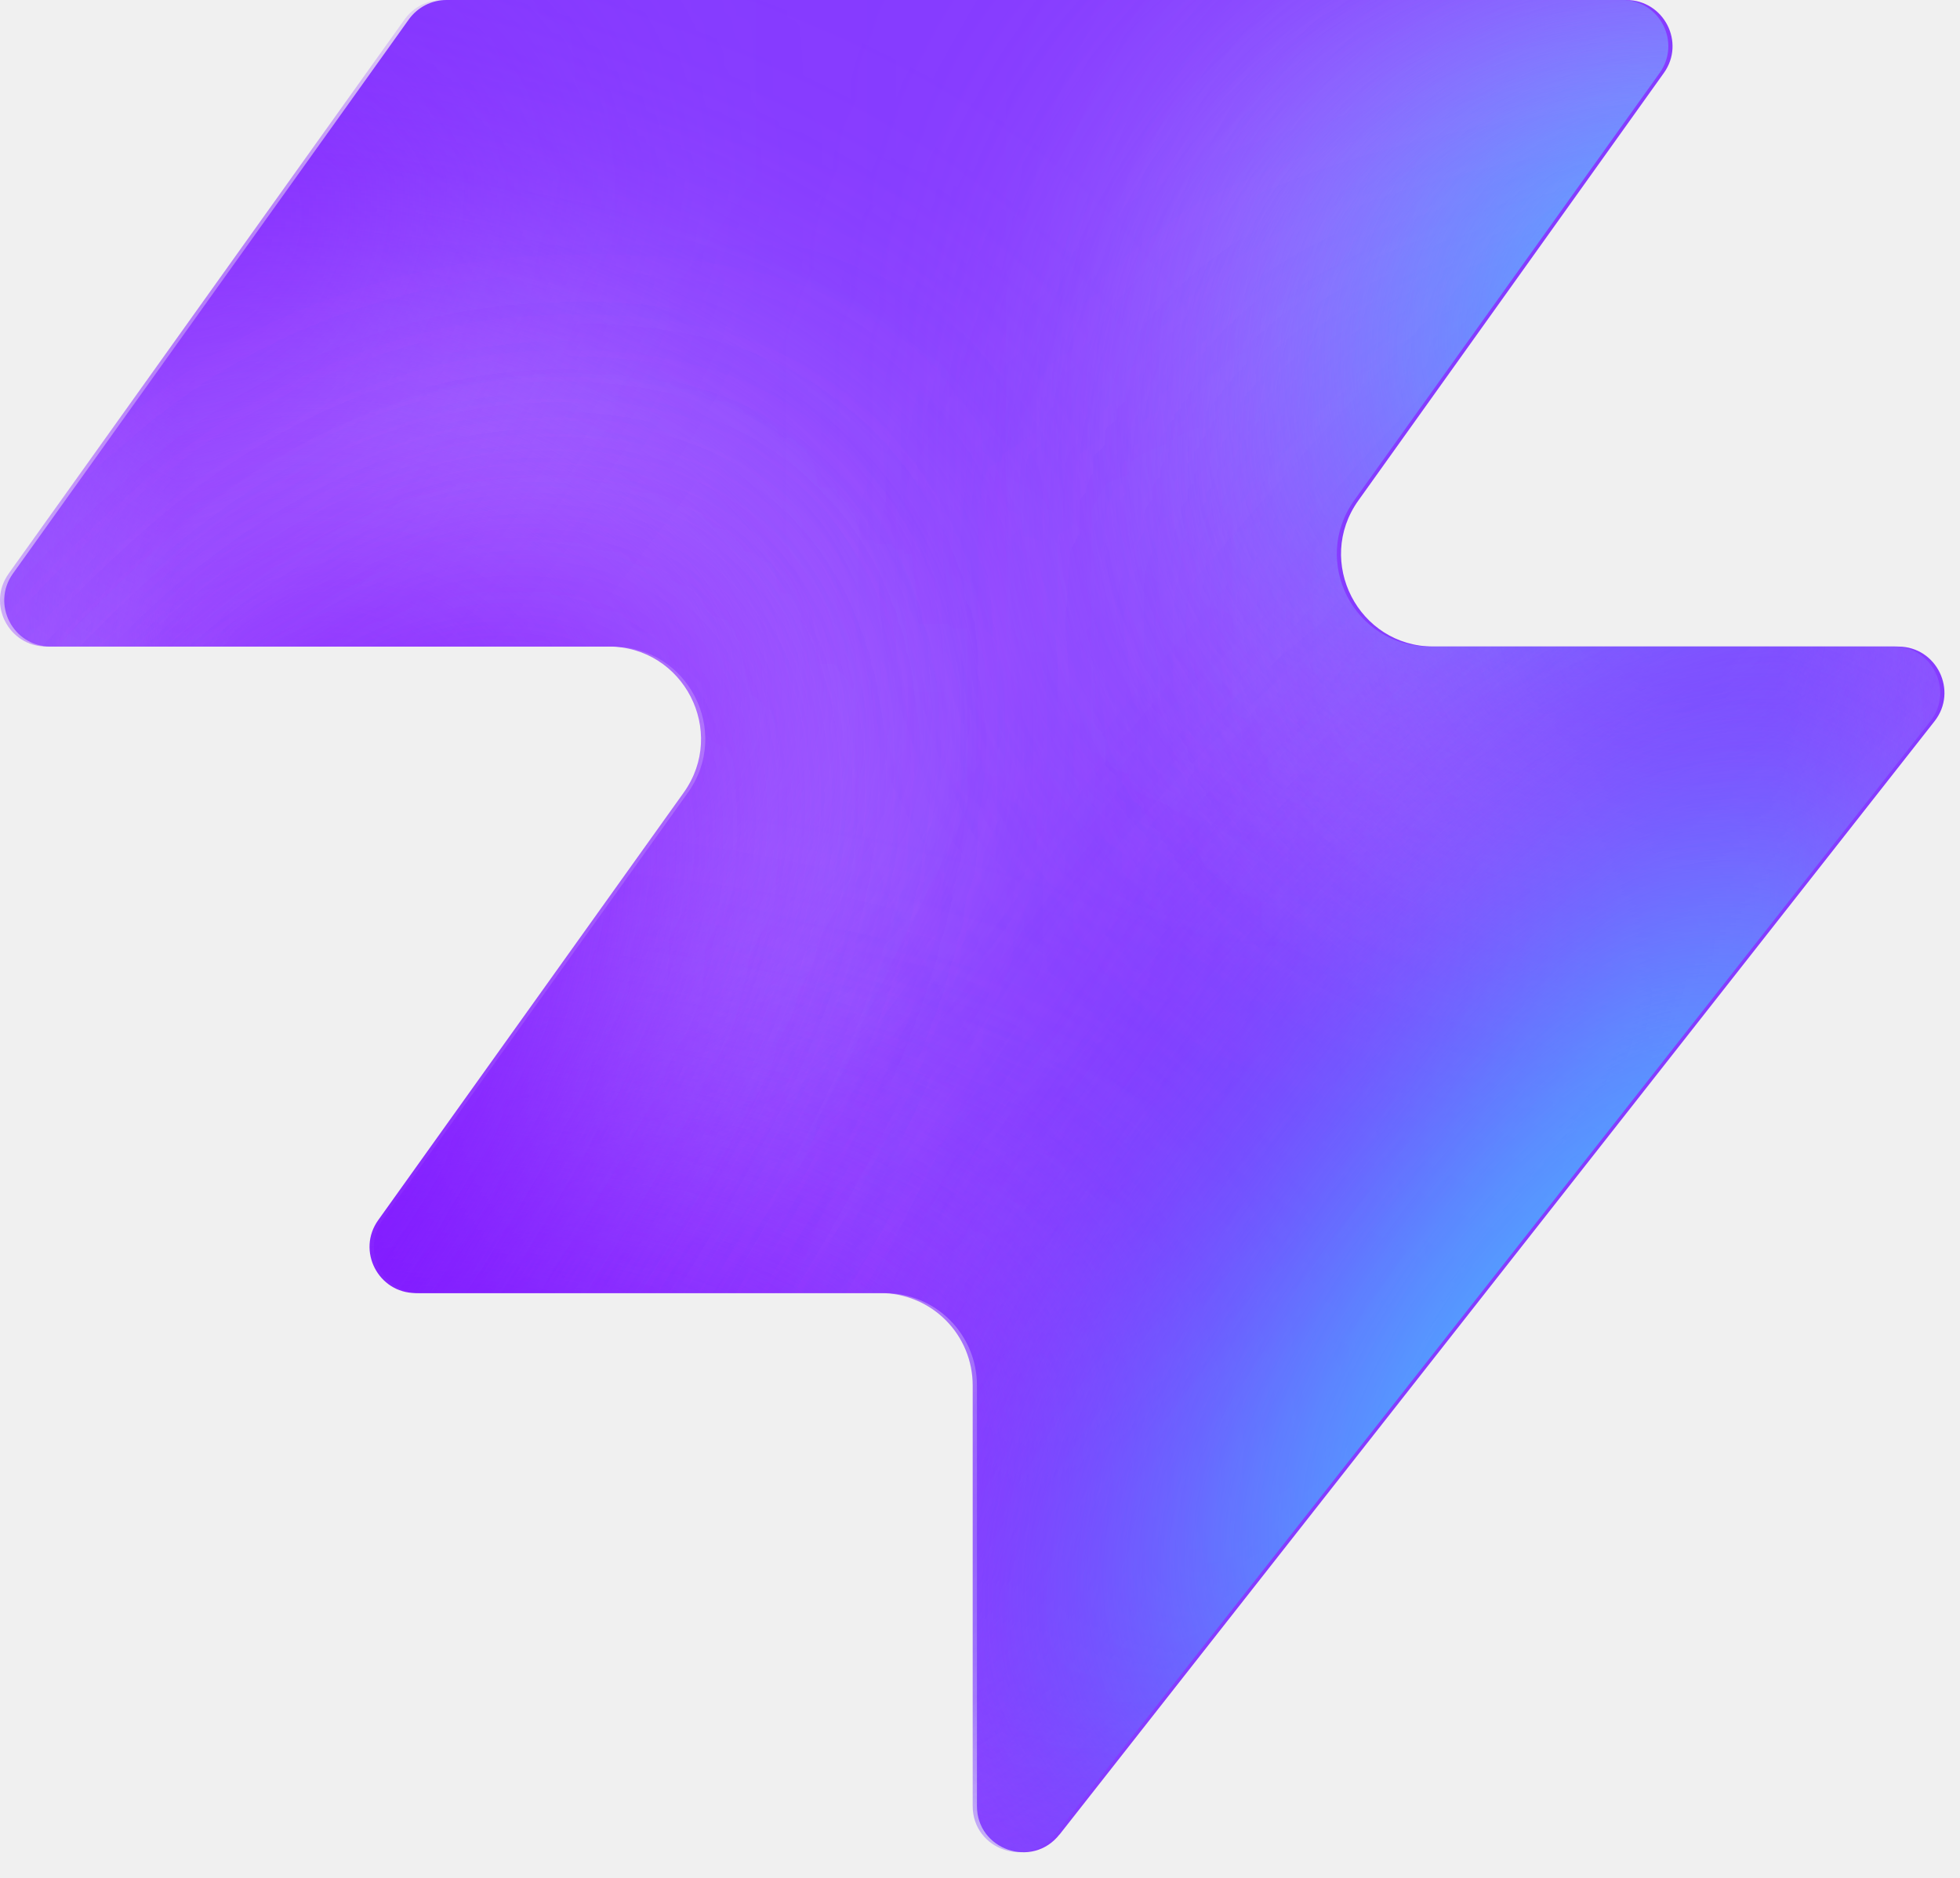
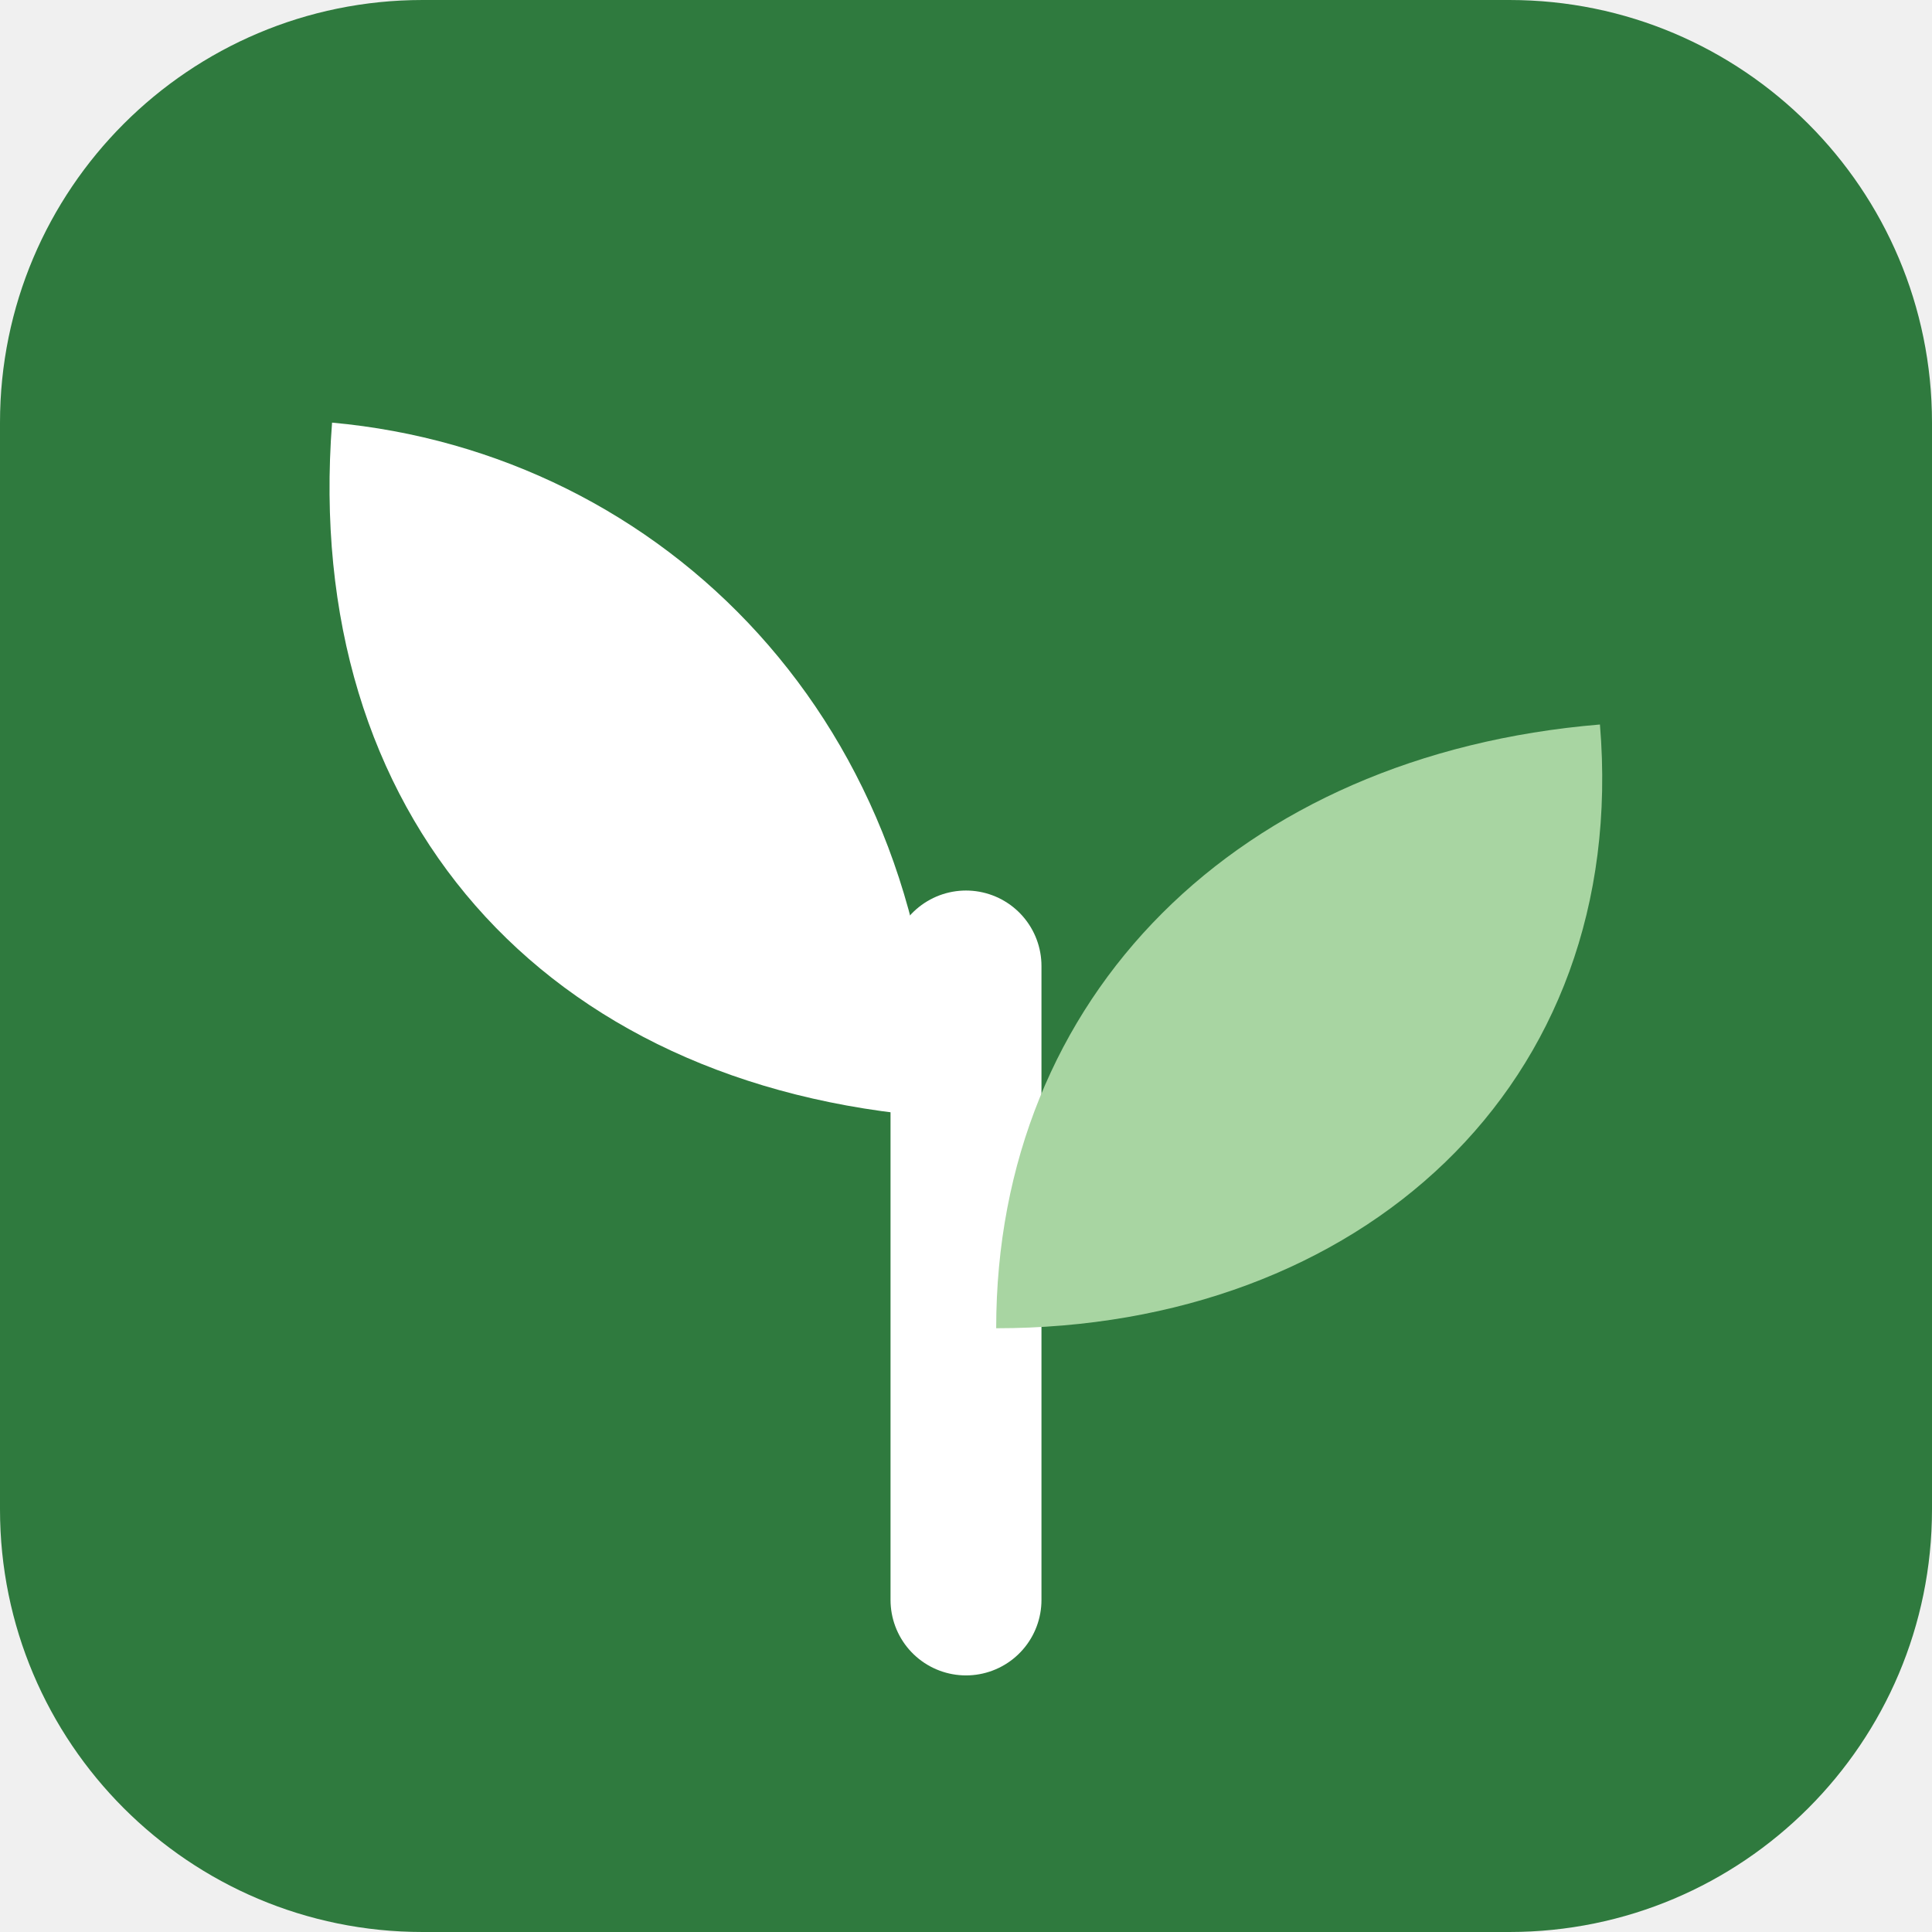
- <svg xmlns="http://www.w3.org/2000/svg" width="48" height="46" fill="none" viewBox="0 0 48 46">
-   <path fill="#863bff" d="M25.946 44.938c-.664.845-2.021.375-2.021-.698V33.937a2.26 2.26 0 0 0-2.262-2.262H10.287c-.92 0-1.456-1.04-.92-1.788l7.48-10.471c1.07-1.497 0-3.578-1.842-3.578H1.237c-.92 0-1.456-1.04-.92-1.788L10.013.474c.214-.297.556-.474.92-.474h28.894c.92 0 1.456 1.04.92 1.788l-7.48 10.471c-1.07 1.498 0 3.579 1.842 3.579h11.377c.943 0 1.473 1.088.89 1.83L25.947 44.94z" style="fill:#863bff;fill:color(display-p3 .525 .23 1);fill-opacity:1" />
-   <mask id="a" width="48" height="46" x="0" y="0" maskUnits="userSpaceOnUse" style="mask-type:alpha">
-     <path fill="#000" d="M25.842 44.938c-.664.844-2.021.375-2.021-.698V33.937a2.26 2.26 0 0 0-2.262-2.262H10.183c-.92 0-1.456-1.04-.92-1.788l7.48-10.471c1.07-1.498 0-3.579-1.842-3.579H1.133c-.92 0-1.456-1.04-.92-1.787L9.91.473c.214-.297.556-.474.92-.474h28.894c.92 0 1.456 1.04.92 1.788l-7.48 10.471c-1.07 1.498 0 3.578 1.842 3.578h11.377c.943 0 1.473 1.088.89 1.832L25.843 44.94z" style="fill:#000;fill-opacity:1" />
-   </mask>
-   <g mask="url(#a)">
-     <g filter="url(#b)">
-       <ellipse cx="5.508" cy="14.704" fill="#ede6ff" rx="5.508" ry="14.704" style="fill:#ede6ff;fill:color(display-p3 .927 .903 1);fill-opacity:1" transform="matrix(.00324 1 1 -.00324 -4.47 31.516)" />
-     </g>
-     <g filter="url(#c)">
-       <ellipse cx="10.399" cy="29.851" fill="#ede6ff" rx="10.399" ry="29.851" style="fill:#ede6ff;fill:color(display-p3 .927 .903 1);fill-opacity:1" transform="matrix(.00324 1 1 -.00324 -39.328 7.883)" />
-     </g>
-     <g filter="url(#d)">
-       <ellipse cx="5.508" cy="30.487" fill="#7e14ff" rx="5.508" ry="30.487" style="fill:#7e14ff;fill:color(display-p3 .492 .077 1);fill-opacity:1" transform="rotate(89.814 -25.913 -14.639)scale(1 -1)" />
-     </g>
-     <g filter="url(#e)">
-       <ellipse cx="5.508" cy="30.599" fill="#7e14ff" rx="5.508" ry="30.599" style="fill:#7e14ff;fill:color(display-p3 .492 .077 1);fill-opacity:1" transform="rotate(89.814 -32.644 -3.334)scale(1 -1)" />
-     </g>
-     <g filter="url(#f)">
-       <ellipse cx="5.508" cy="30.599" fill="#7e14ff" rx="5.508" ry="30.599" style="fill:#7e14ff;fill:color(display-p3 .492 .077 1);fill-opacity:1" transform="matrix(.00324 1 1 -.00324 -34.34 30.47)" />
-     </g>
-     <g filter="url(#g)">
-       <ellipse cx="14.072" cy="22.078" fill="#ede6ff" rx="14.072" ry="22.078" style="fill:#ede6ff;fill:color(display-p3 .927 .903 1);fill-opacity:1" transform="rotate(93.35 24.506 48.493)scale(-1 1)" />
-     </g>
-     <g filter="url(#h)">
-       <ellipse cx="3.47" cy="21.501" fill="#7e14ff" rx="3.47" ry="21.501" style="fill:#7e14ff;fill:color(display-p3 .492 .077 1);fill-opacity:1" transform="rotate(89.009 28.708 47.59)scale(-1 1)" />
-     </g>
-     <g filter="url(#i)">
-       <ellipse cx="3.47" cy="21.501" fill="#7e14ff" rx="3.47" ry="21.501" style="fill:#7e14ff;fill:color(display-p3 .492 .077 1);fill-opacity:1" transform="rotate(89.009 28.708 47.59)scale(-1 1)" />
-     </g>
-     <g filter="url(#j)">
-       <ellipse cx=".387" cy="8.972" fill="#7e14ff" rx="4.407" ry="29.108" style="fill:#7e14ff;fill:color(display-p3 .492 .077 1);fill-opacity:1" transform="rotate(39.51 .387 8.972)" />
-     </g>
-     <g filter="url(#k)">
-       <ellipse cx="47.523" cy="-6.092" fill="#7e14ff" rx="4.407" ry="29.108" style="fill:#7e14ff;fill:color(display-p3 .492 .077 1);fill-opacity:1" transform="rotate(37.892 47.523 -6.092)" />
-     </g>
-     <g filter="url(#l)">
-       <ellipse cx="41.412" cy="6.333" fill="#47bfff" rx="5.971" ry="9.665" style="fill:#47bfff;fill:color(display-p3 .28 .748 1);fill-opacity:1" transform="rotate(37.892 41.412 6.333)" />
-     </g>
-     <g filter="url(#m)">
-       <ellipse cx="-1.879" cy="38.332" fill="#7e14ff" rx="4.407" ry="29.108" style="fill:#7e14ff;fill:color(display-p3 .492 .077 1);fill-opacity:1" transform="rotate(37.892 -1.88 38.332)" />
-     </g>
-     <g filter="url(#n)">
-       <ellipse cx="-1.879" cy="38.332" fill="#7e14ff" rx="4.407" ry="29.108" style="fill:#7e14ff;fill:color(display-p3 .492 .077 1);fill-opacity:1" transform="rotate(37.892 -1.88 38.332)" />
-     </g>
-     <g filter="url(#o)">
-       <ellipse cx="35.651" cy="29.907" fill="#7e14ff" rx="4.407" ry="29.108" style="fill:#7e14ff;fill:color(display-p3 .492 .077 1);fill-opacity:1" transform="rotate(37.892 35.651 29.907)" />
-     </g>
-     <g filter="url(#p)">
-       <ellipse cx="38.418" cy="32.4" fill="#47bfff" rx="5.971" ry="15.297" style="fill:#47bfff;fill:color(display-p3 .28 .748 1);fill-opacity:1" transform="rotate(37.892 38.418 32.4)" />
-     </g>
-   </g>
-   <defs>
-     <filter id="b" width="60.045" height="41.654" x="-19.77" y="16.149" color-interpolation-filters="sRGB" filterUnits="userSpaceOnUse">
-       <feFlood flood-opacity="0" result="BackgroundImageFix" />
-       <feBlend in="SourceGraphic" in2="BackgroundImageFix" result="shape" />
-       <feGaussianBlur result="effect1_foregroundBlur_2002_17158" stdDeviation="7.659" />
-     </filter>
-     <filter id="c" width="90.34" height="51.437" x="-54.613" y="-7.533" color-interpolation-filters="sRGB" filterUnits="userSpaceOnUse">
-       <feFlood flood-opacity="0" result="BackgroundImageFix" />
-       <feBlend in="SourceGraphic" in2="BackgroundImageFix" result="shape" />
-       <feGaussianBlur result="effect1_foregroundBlur_2002_17158" stdDeviation="7.659" />
-     </filter>
-     <filter id="d" width="79.355" height="29.4" x="-49.64" y="2.03" color-interpolation-filters="sRGB" filterUnits="userSpaceOnUse">
-       <feFlood flood-opacity="0" result="BackgroundImageFix" />
-       <feBlend in="SourceGraphic" in2="BackgroundImageFix" result="shape" />
-       <feGaussianBlur result="effect1_foregroundBlur_2002_17158" stdDeviation="4.596" />
-     </filter>
-     <filter id="e" width="79.579" height="29.4" x="-45.045" y="20.029" color-interpolation-filters="sRGB" filterUnits="userSpaceOnUse">
-       <feFlood flood-opacity="0" result="BackgroundImageFix" />
-       <feBlend in="SourceGraphic" in2="BackgroundImageFix" result="shape" />
-       <feGaussianBlur result="effect1_foregroundBlur_2002_17158" stdDeviation="4.596" />
-     </filter>
-     <filter id="f" width="79.579" height="29.4" x="-43.513" y="21.178" color-interpolation-filters="sRGB" filterUnits="userSpaceOnUse">
-       <feFlood flood-opacity="0" result="BackgroundImageFix" />
-       <feBlend in="SourceGraphic" in2="BackgroundImageFix" result="shape" />
-       <feGaussianBlur result="effect1_foregroundBlur_2002_17158" stdDeviation="4.596" />
-     </filter>
-     <filter id="g" width="74.749" height="58.852" x="15.756" y="-17.901" color-interpolation-filters="sRGB" filterUnits="userSpaceOnUse">
-       <feFlood flood-opacity="0" result="BackgroundImageFix" />
-       <feBlend in="SourceGraphic" in2="BackgroundImageFix" result="shape" />
-       <feGaussianBlur result="effect1_foregroundBlur_2002_17158" stdDeviation="7.659" />
-     </filter>
-     <filter id="h" width="61.377" height="25.362" x="23.548" y="2.284" color-interpolation-filters="sRGB" filterUnits="userSpaceOnUse">
-       <feFlood flood-opacity="0" result="BackgroundImageFix" />
-       <feBlend in="SourceGraphic" in2="BackgroundImageFix" result="shape" />
-       <feGaussianBlur result="effect1_foregroundBlur_2002_17158" stdDeviation="4.596" />
-     </filter>
-     <filter id="i" width="61.377" height="25.362" x="23.548" y="2.284" color-interpolation-filters="sRGB" filterUnits="userSpaceOnUse">
-       <feFlood flood-opacity="0" result="BackgroundImageFix" />
-       <feBlend in="SourceGraphic" in2="BackgroundImageFix" result="shape" />
-       <feGaussianBlur result="effect1_foregroundBlur_2002_17158" stdDeviation="4.596" />
-     </filter>
-     <filter id="j" width="56.045" height="63.649" x="-27.636" y="-22.853" color-interpolation-filters="sRGB" filterUnits="userSpaceOnUse">
-       <feFlood flood-opacity="0" result="BackgroundImageFix" />
-       <feBlend in="SourceGraphic" in2="BackgroundImageFix" result="shape" />
-       <feGaussianBlur result="effect1_foregroundBlur_2002_17158" stdDeviation="4.596" />
-     </filter>
-     <filter id="k" width="54.814" height="64.646" x="20.116" y="-38.415" color-interpolation-filters="sRGB" filterUnits="userSpaceOnUse">
-       <feFlood flood-opacity="0" result="BackgroundImageFix" />
-       <feBlend in="SourceGraphic" in2="BackgroundImageFix" result="shape" />
-       <feGaussianBlur result="effect1_foregroundBlur_2002_17158" stdDeviation="4.596" />
-     </filter>
-     <filter id="l" width="33.541" height="35.313" x="24.641" y="-11.323" color-interpolation-filters="sRGB" filterUnits="userSpaceOnUse">
-       <feFlood flood-opacity="0" result="BackgroundImageFix" />
-       <feBlend in="SourceGraphic" in2="BackgroundImageFix" result="shape" />
-       <feGaussianBlur result="effect1_foregroundBlur_2002_17158" stdDeviation="4.596" />
-     </filter>
-     <filter id="m" width="54.814" height="64.646" x="-29.286" y="6.009" color-interpolation-filters="sRGB" filterUnits="userSpaceOnUse">
-       <feFlood flood-opacity="0" result="BackgroundImageFix" />
-       <feBlend in="SourceGraphic" in2="BackgroundImageFix" result="shape" />
-       <feGaussianBlur result="effect1_foregroundBlur_2002_17158" stdDeviation="4.596" />
-     </filter>
-     <filter id="n" width="54.814" height="64.646" x="-29.286" y="6.009" color-interpolation-filters="sRGB" filterUnits="userSpaceOnUse">
-       <feFlood flood-opacity="0" result="BackgroundImageFix" />
-       <feBlend in="SourceGraphic" in2="BackgroundImageFix" result="shape" />
-       <feGaussianBlur result="effect1_foregroundBlur_2002_17158" stdDeviation="4.596" />
-     </filter>
-     <filter id="o" width="54.814" height="64.646" x="8.244" y="-2.416" color-interpolation-filters="sRGB" filterUnits="userSpaceOnUse">
-       <feFlood flood-opacity="0" result="BackgroundImageFix" />
-       <feBlend in="SourceGraphic" in2="BackgroundImageFix" result="shape" />
-       <feGaussianBlur result="effect1_foregroundBlur_2002_17158" stdDeviation="4.596" />
-     </filter>
-     <filter id="p" width="39.409" height="43.623" x="18.713" y="10.588" color-interpolation-filters="sRGB" filterUnits="userSpaceOnUse">
-       <feFlood flood-opacity="0" result="BackgroundImageFix" />
-       <feBlend in="SourceGraphic" in2="BackgroundImageFix" result="shape" />
-       <feGaussianBlur result="effect1_foregroundBlur_2002_17158" stdDeviation="4.596" />
-     </filter>
-   </defs>
+ <svg xmlns="http://www.w3.org/2000/svg" viewBox="0 0 64 64" width="64" height="64">
+   <rect width="64" height="64" rx="14" fill="#2f7a3e" />
+   <path d="M32 53 V32" stroke="#ffffff" stroke-width="5" stroke-linecap="round" fill="none" />
+   <path d="M31 37 C 31 24 22 15 11 14 C 10 27 18 36 31 37 Z" fill="#ffffff" />
+   <path d="M33 44 C 33 33 41 25 53 24 C 54 36 45 44 33 44 Z" fill="#a8d5a2" />
</svg>
